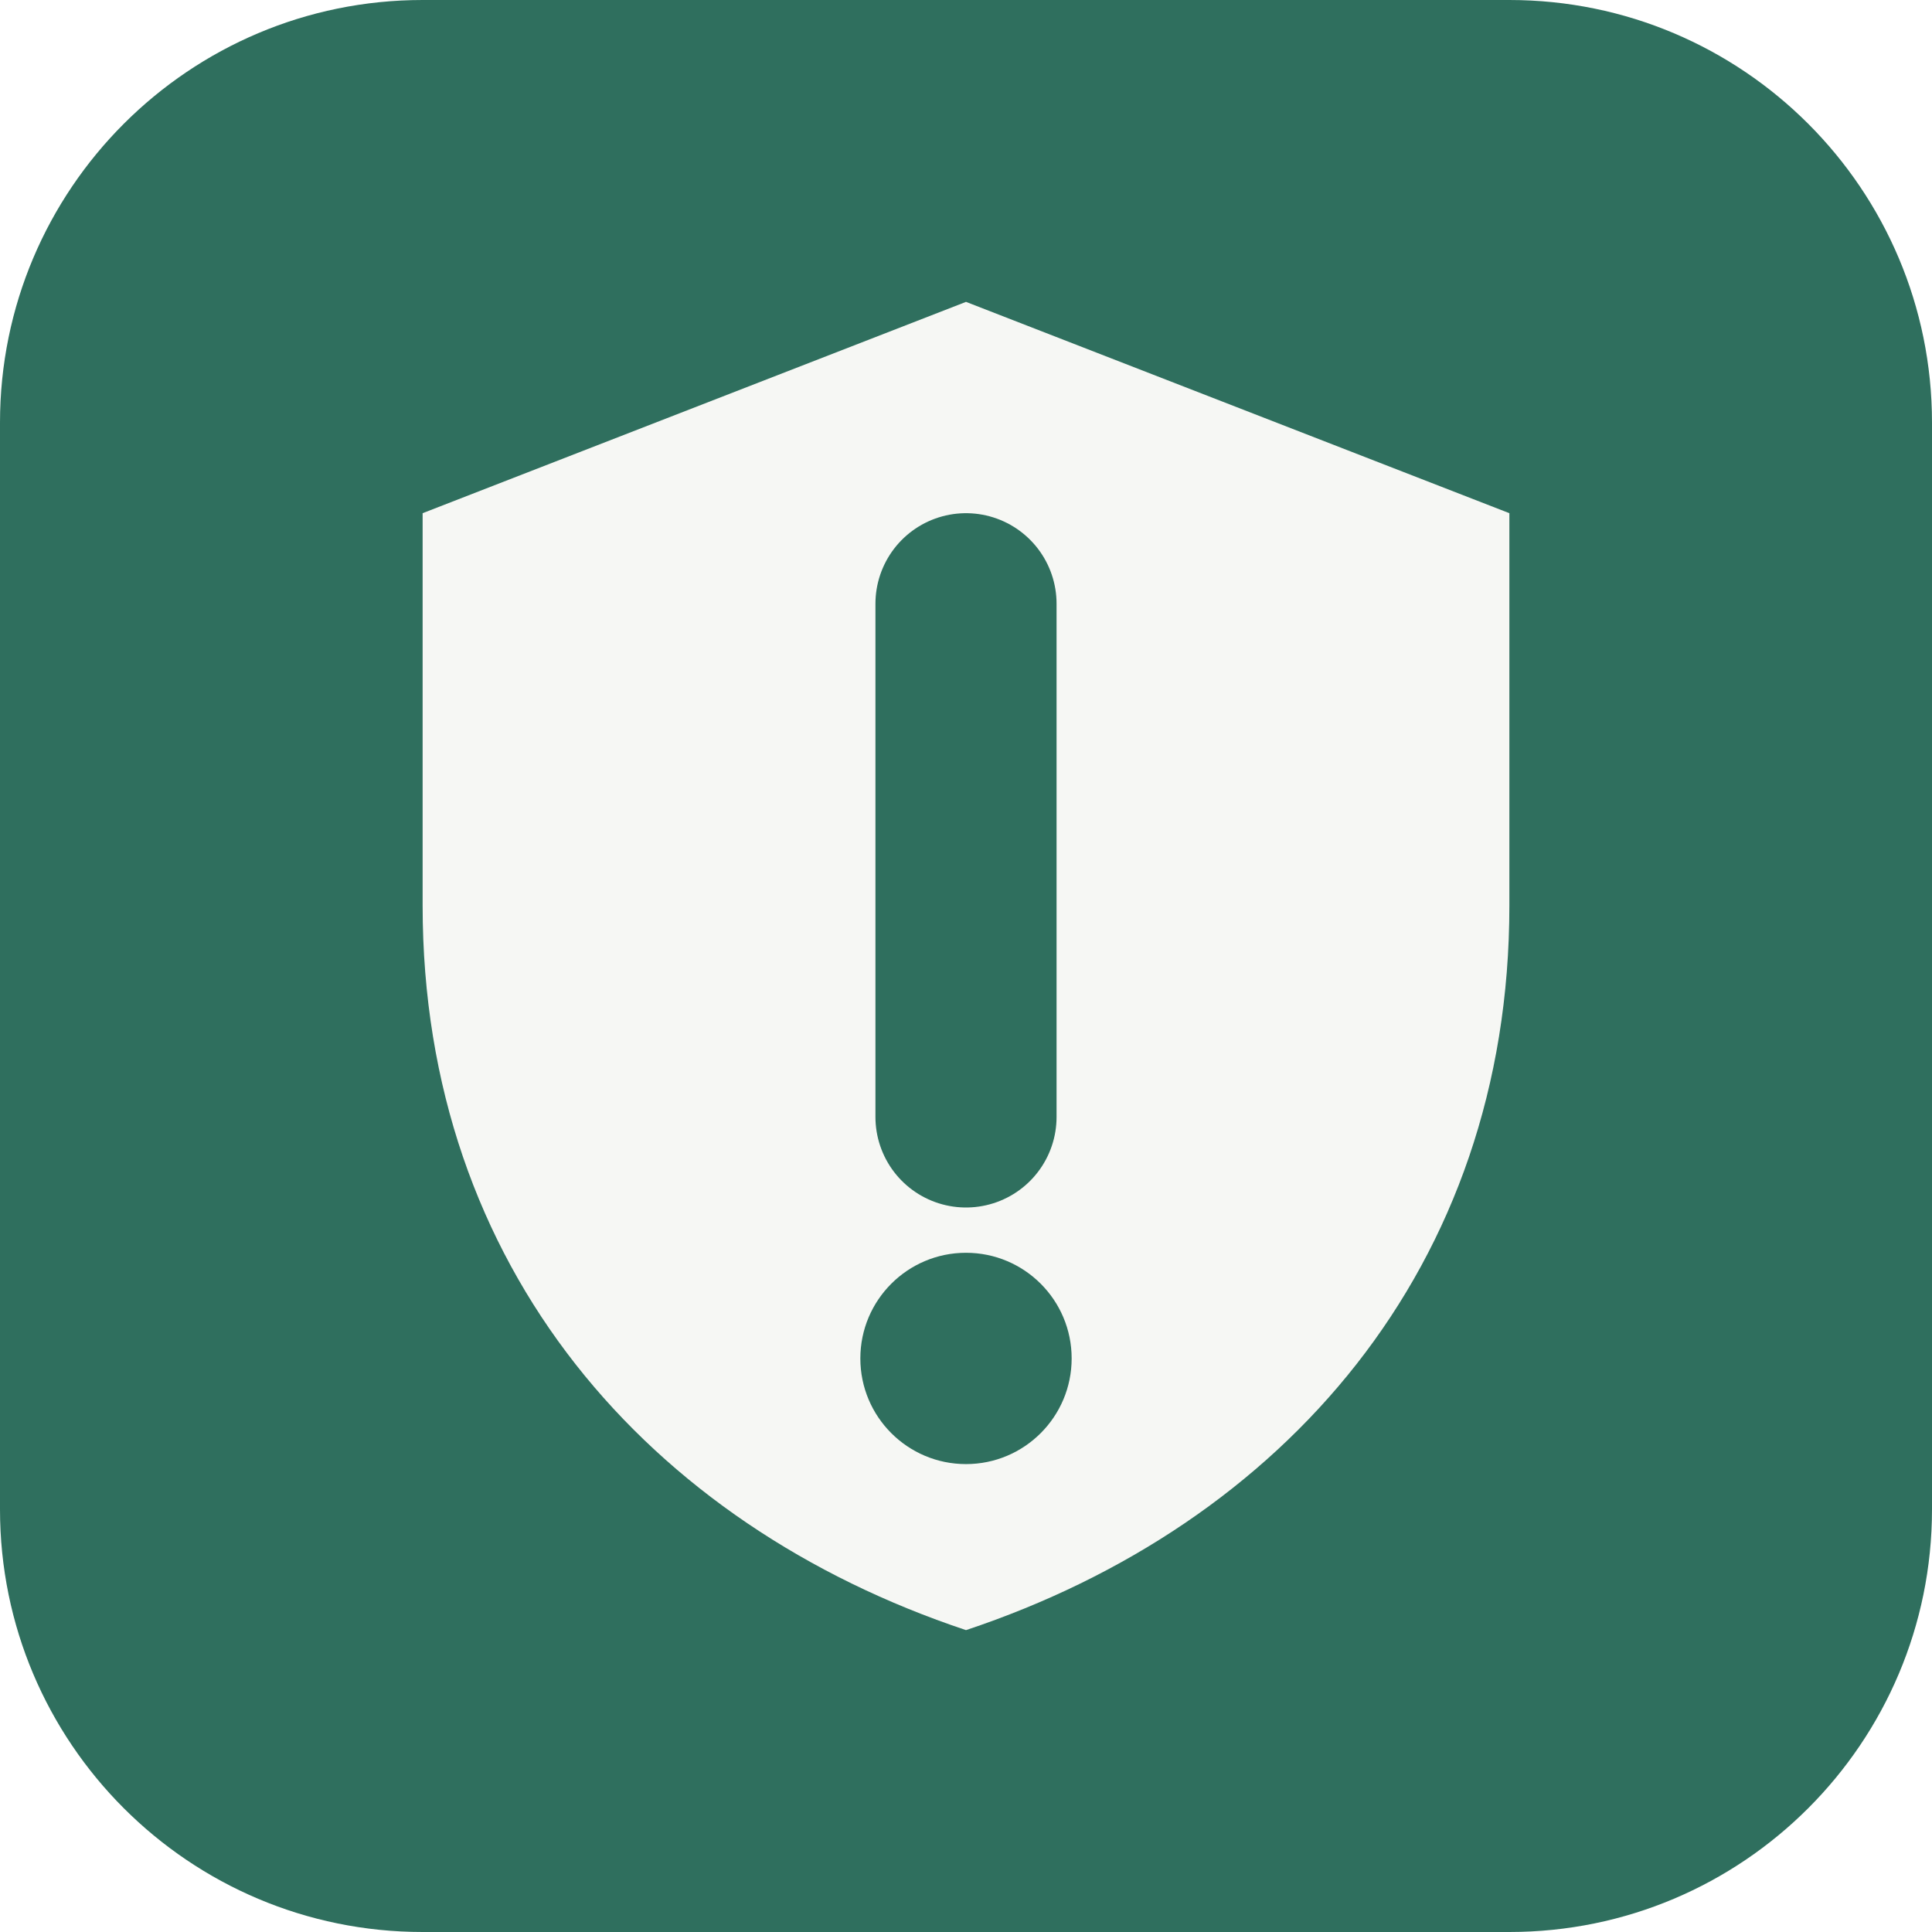
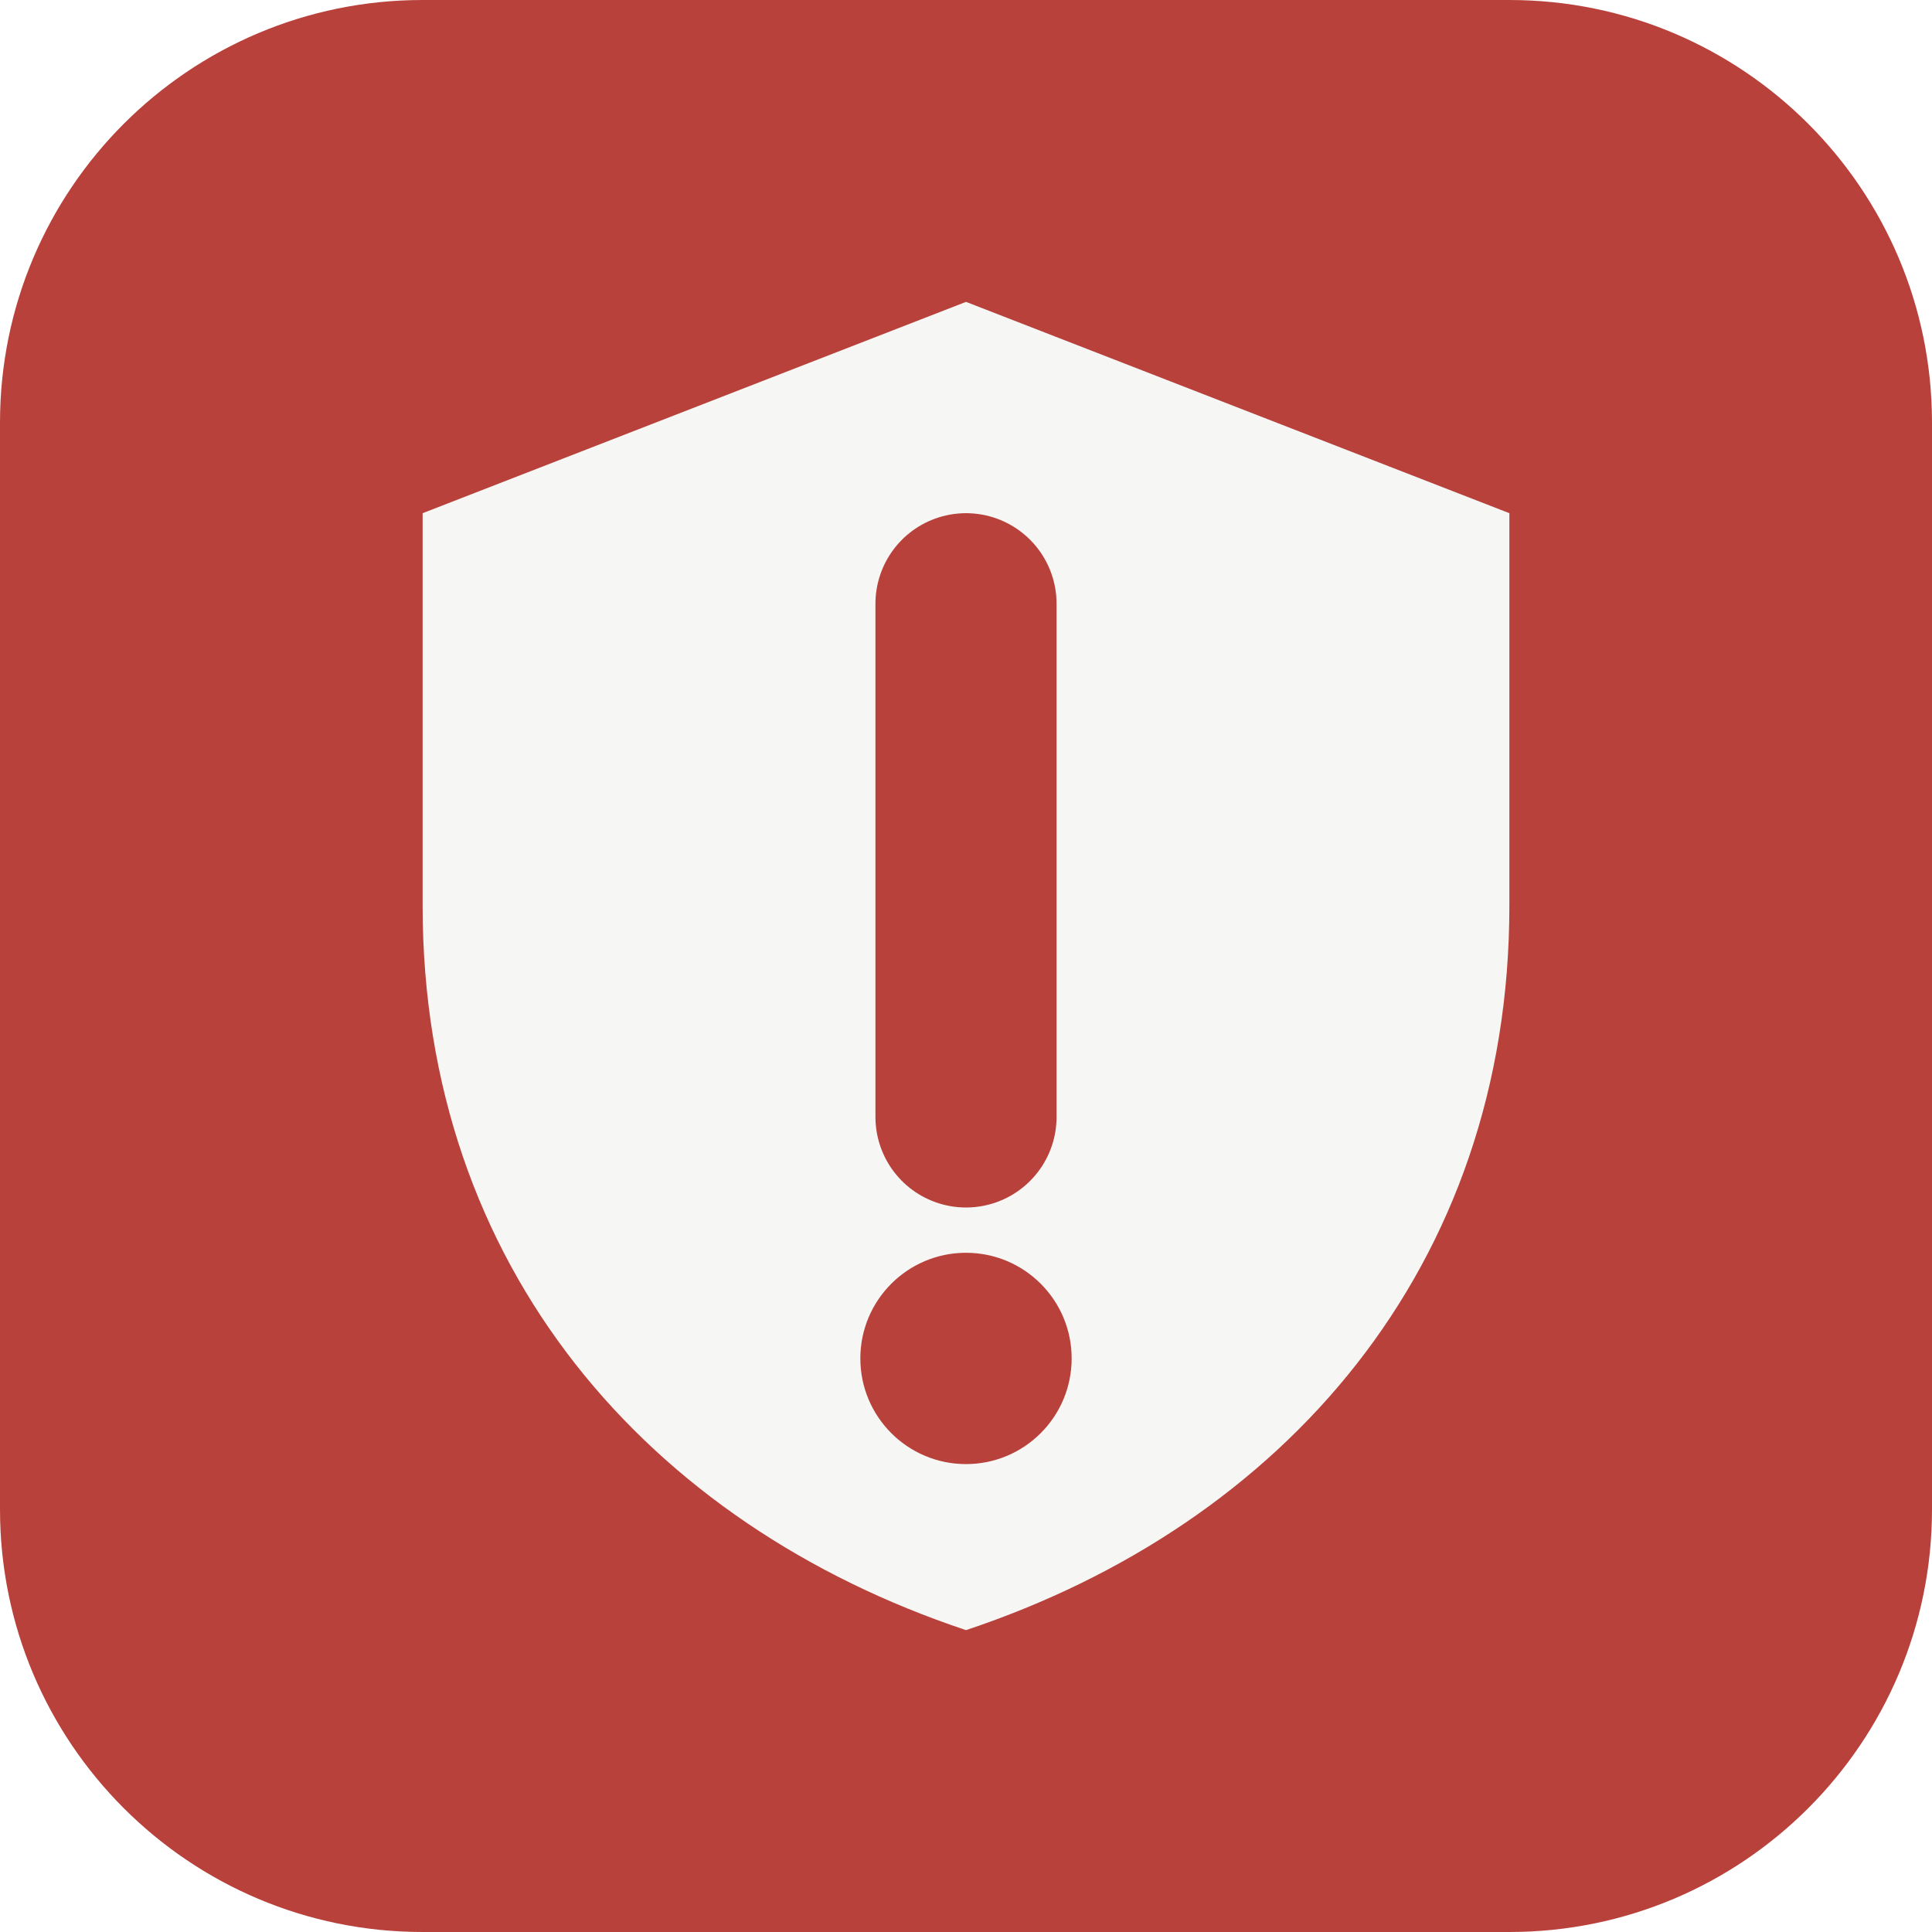
<svg xmlns="http://www.w3.org/2000/svg" viewBox="0 0 64 64">
-   <rect width="64" height="64" rx="14" fill="#2f6f5e" />
+   <rect width="64" height="64" rx="14" fill="#b9413b" />
  <path d="M32 10l18 7v13c0 12-7.5 20.5-18 24-10.5-3.5-18-12-18-24V17l18-7z" fill="#f6f7f4" />
-   <path d="M32 20v17" stroke="#2f6f5e" stroke-width="6" stroke-linecap="round" />
-   <circle cx="32" cy="45" r="3.5" fill="#2f6f5e" />
+   <path d="M32 20v17" stroke="#b9413b" stroke-width="6" stroke-linecap="round" />
+   <circle cx="32" cy="45" r="3.5" fill="#b9413b" />
</svg>
